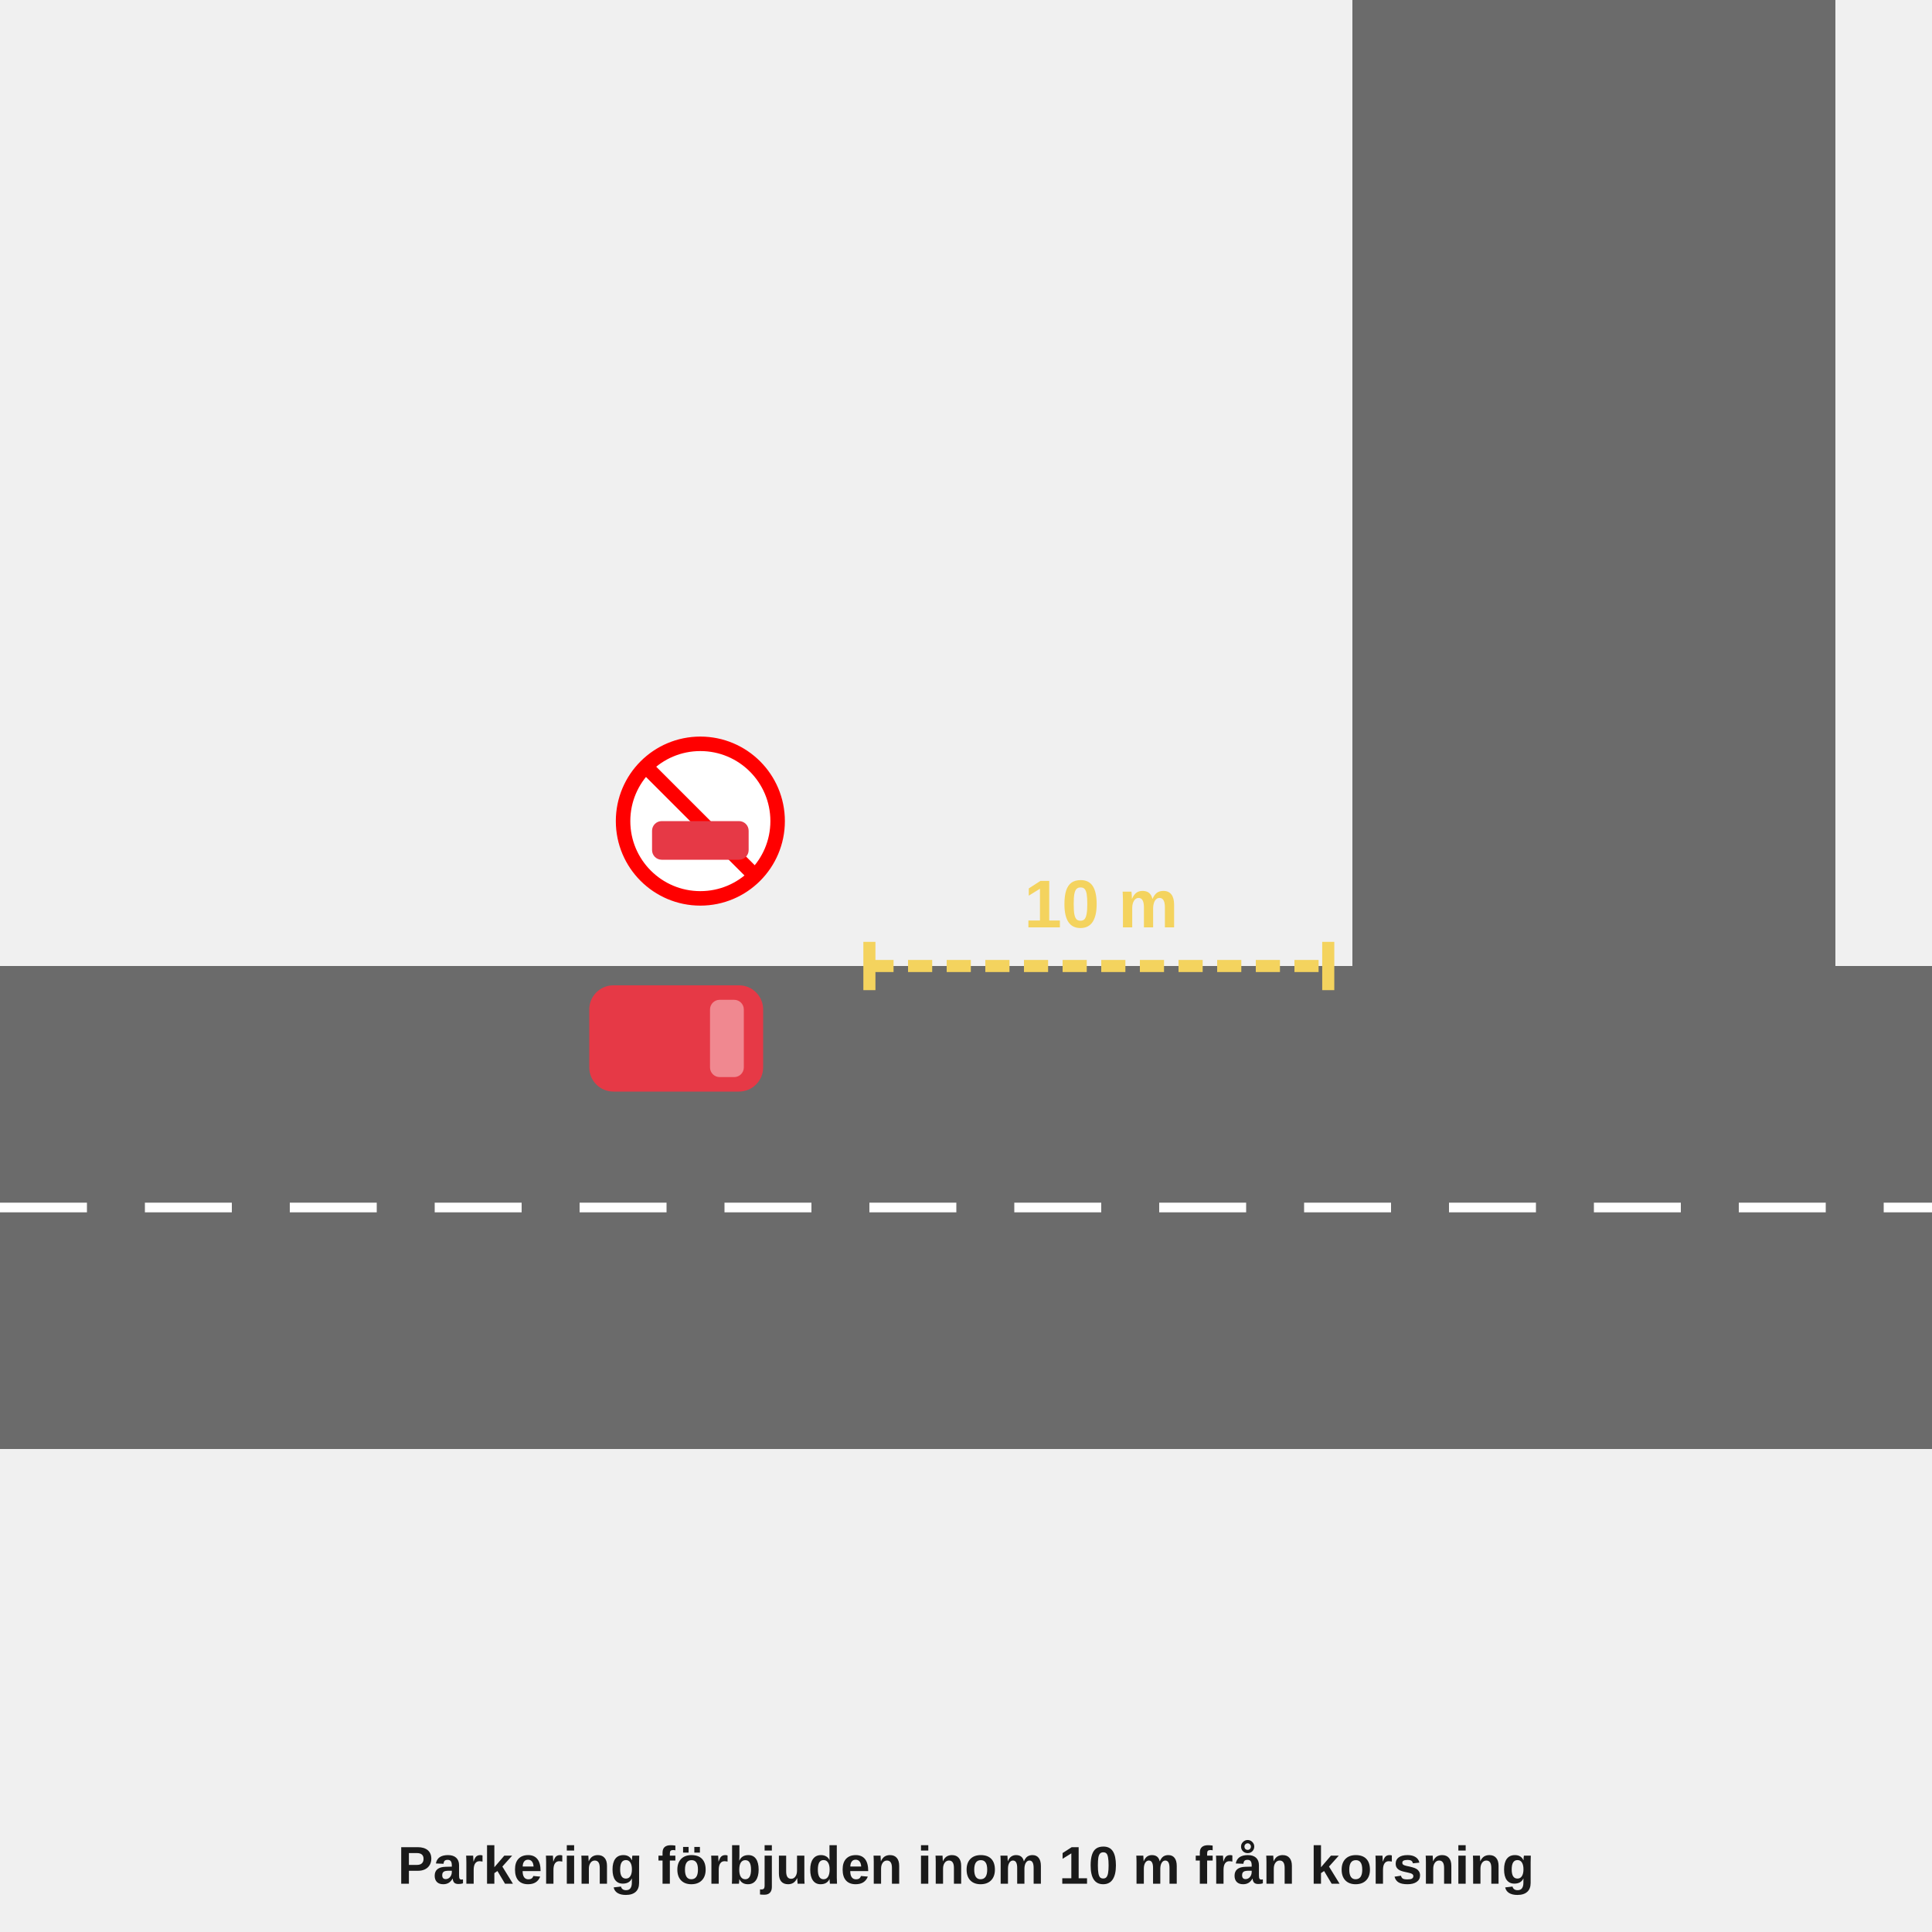
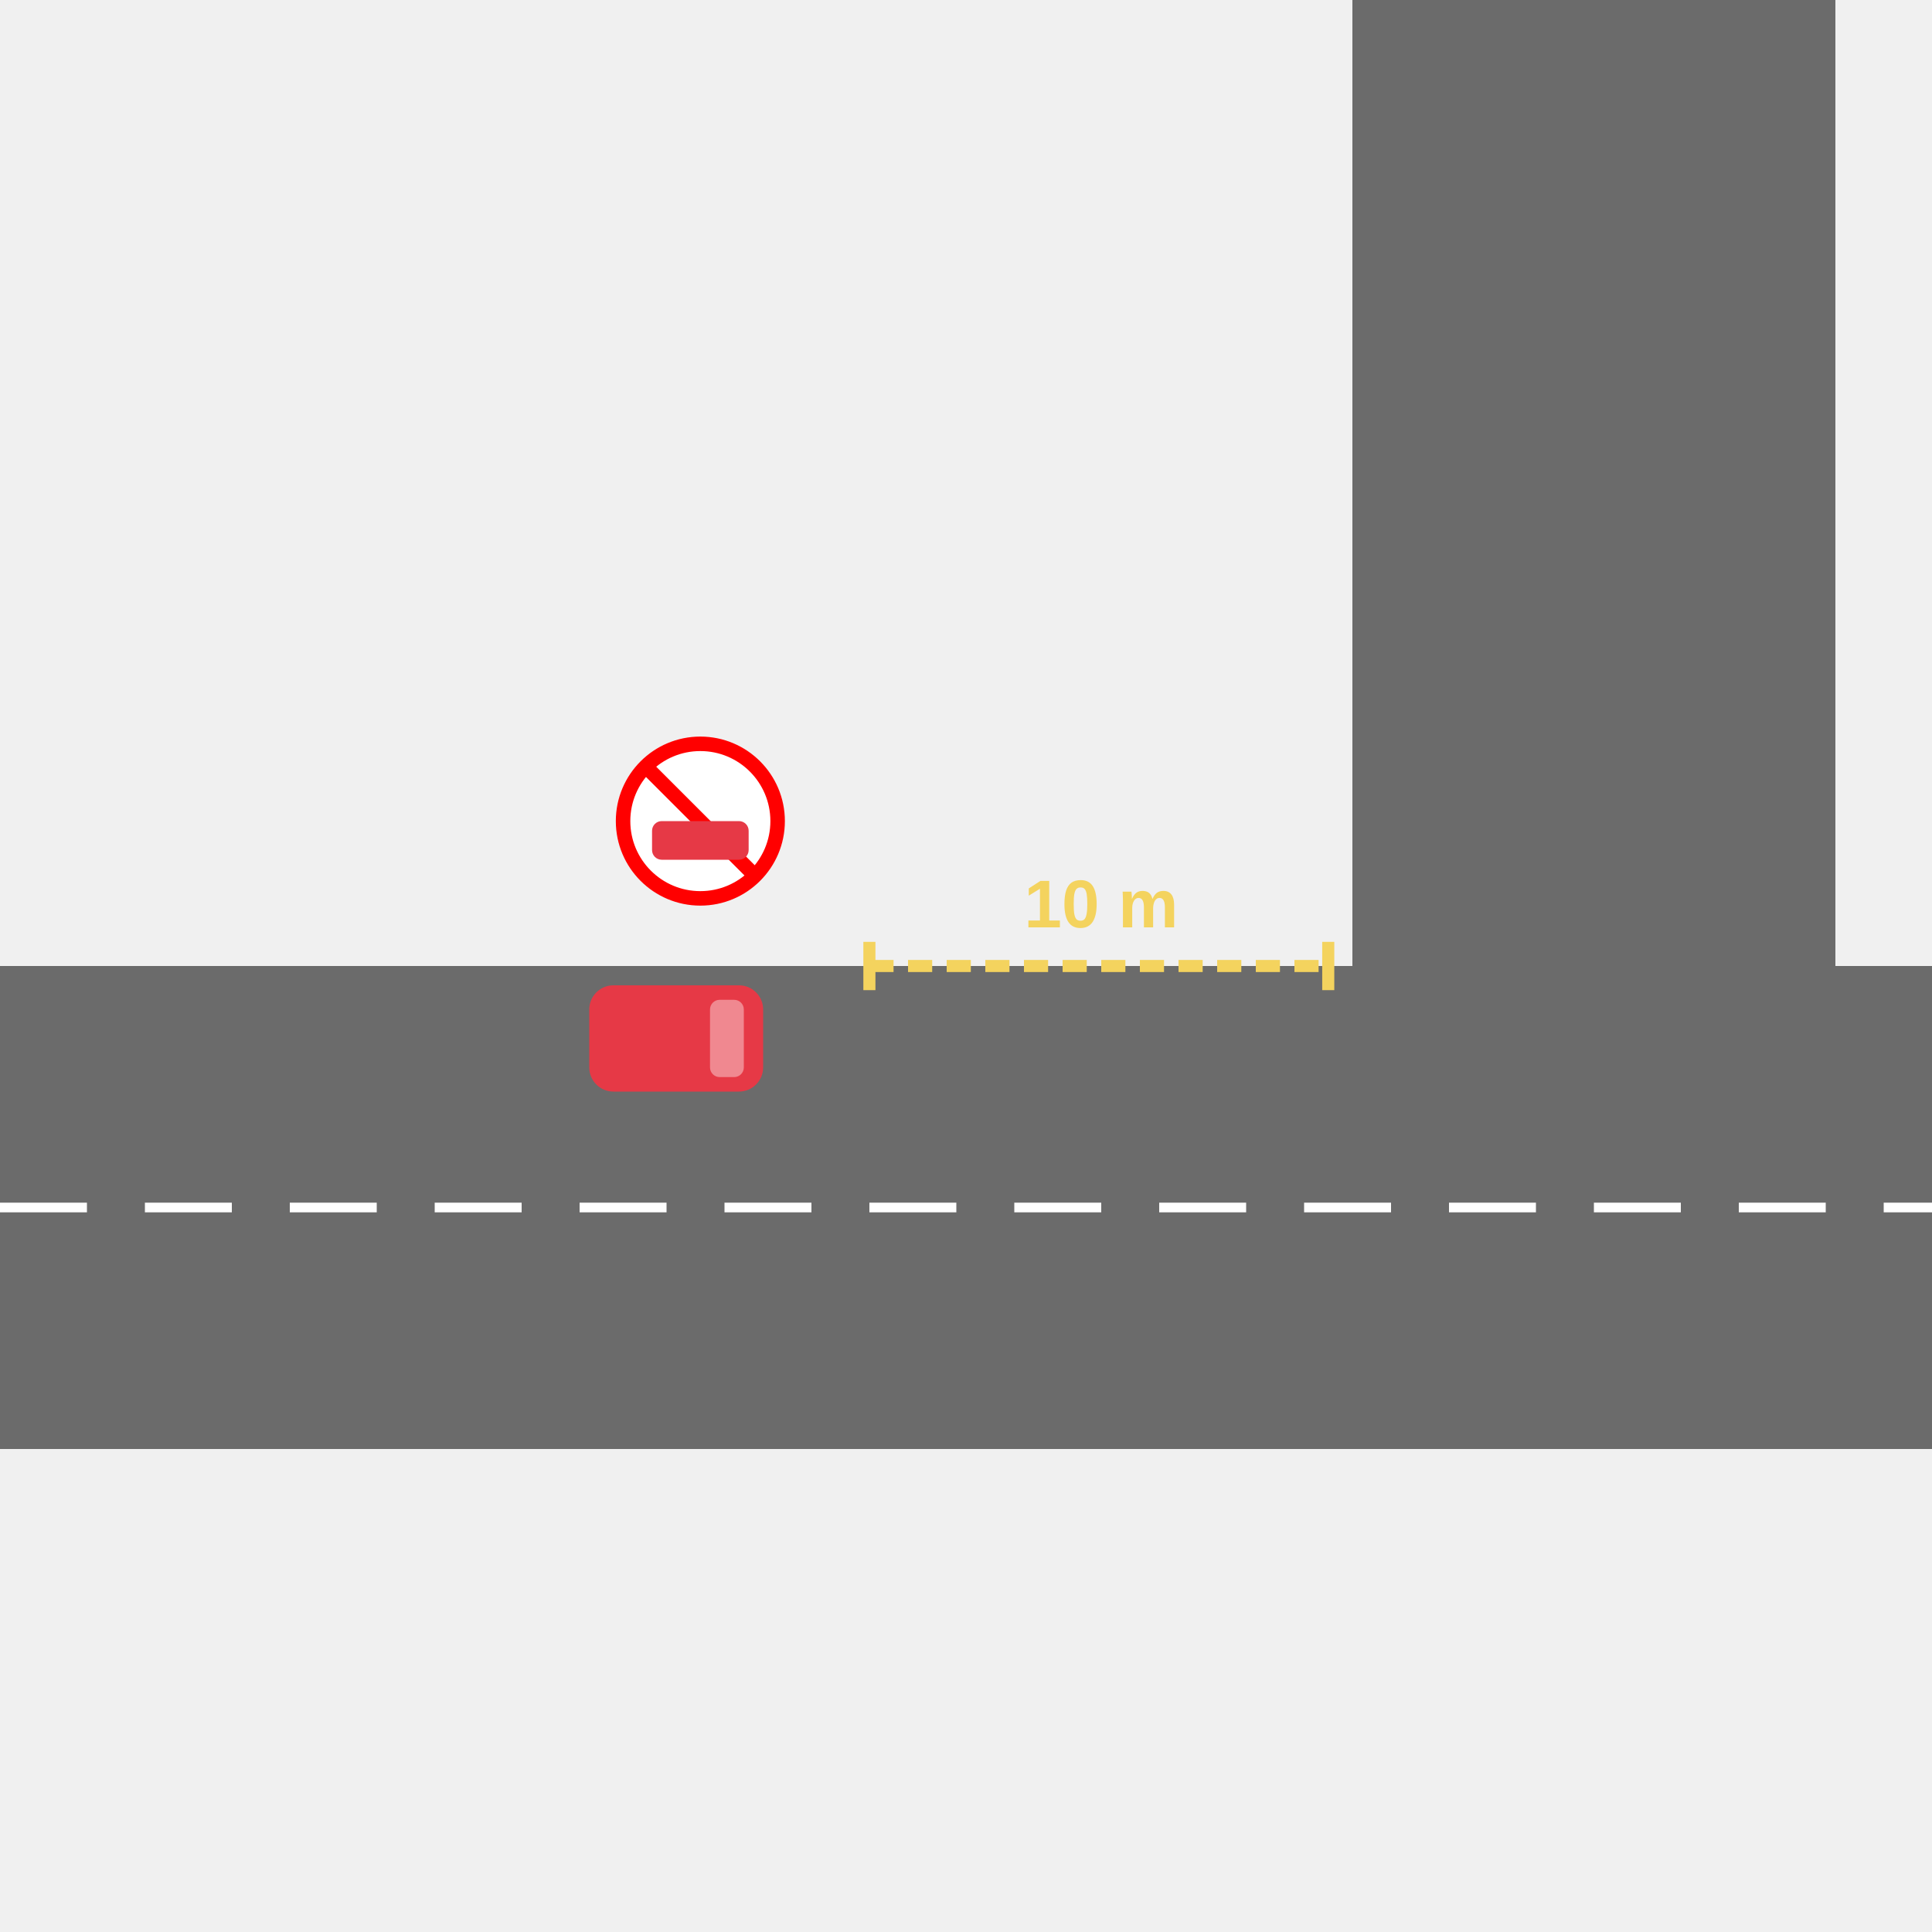
<svg xmlns="http://www.w3.org/2000/svg" viewBox="0 0 400 400" width="400" height="400" style="background:#f0f0f0">
  <rect x="0" y="200" width="400" height="100" fill="#6b6b6b" />
  <line x1="0" y1="250" x2="400" y2="250" stroke="#ffffff" stroke-width="2" stroke-dasharray="18,12" />
  <rect x="280" y="0" width="100" height="200" fill="#6b6b6b" />
  <line x1="180" y1="200" x2="275" y2="200" stroke="#f4d35e" stroke-width="2.5" stroke-dasharray="5,3" />
  <line x1="180" y1="195" x2="180" y2="205" stroke="#f4d35e" stroke-width="2.5" />
  <line x1="275" y1="195" x2="275" y2="205" stroke="#f4d35e" stroke-width="2.5" />
  <text x="228" y="192" font-family="Arial,sans-serif" font-size="14" fill="#f4d35e" text-anchor="middle" font-weight="bold">10 m</text>
  <g transform="rotate(90,140,215)">
    <rect x="129" y="197" width="22" height="36" rx="5" ry="5" fill="#e63946" />
    <rect x="132" y="201" width="16" height="7" rx="2" fill="rgba(255,255,255,0.4)" />
  </g>
  <circle cx="145" cy="170" r="16" fill="white" stroke="red" stroke-width="3" />
  <line x1="133" y1="158" x2="157" y2="182" stroke="red" stroke-width="3" />
  <rect x="135" y="170" width="20" height="8" rx="2" fill="#e63946" />
-   <text x="200" y="390" font-family="Arial,sans-serif" font-size="11" fill="#1a1a1a" text-anchor="middle" font-weight="bold">Parkering förbjuden inom 10 m från korsning</text>
</svg>
